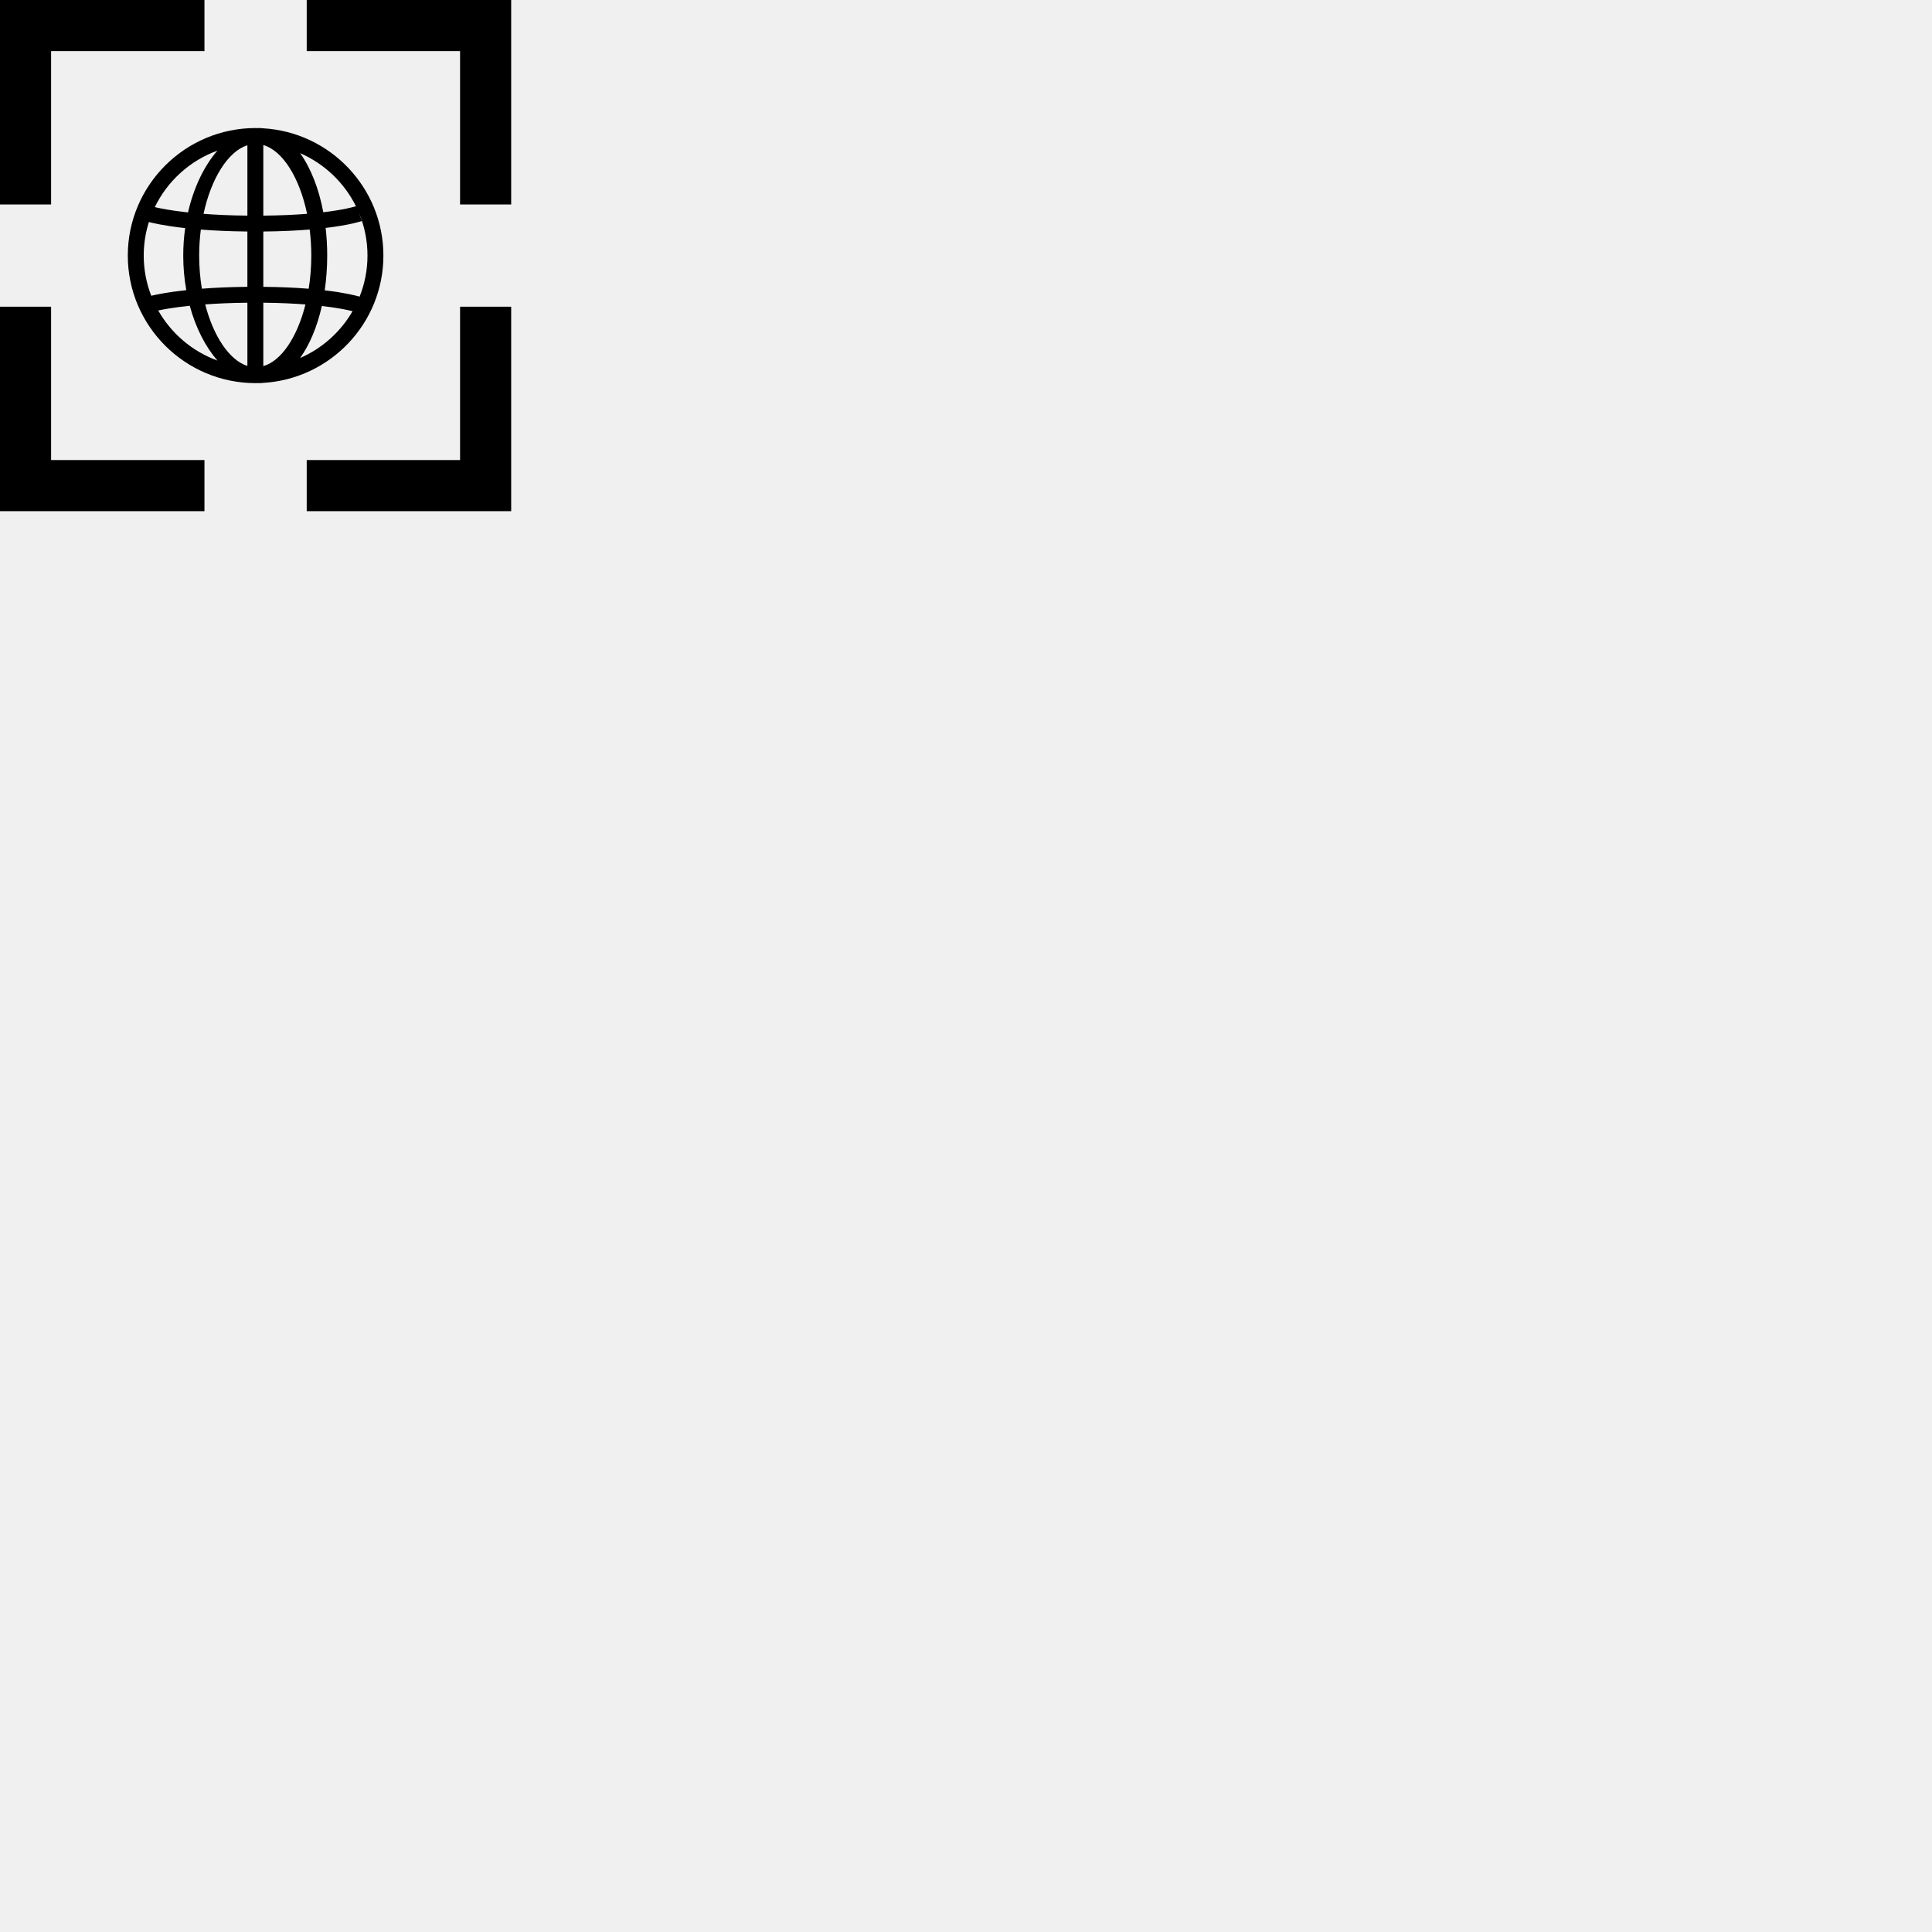
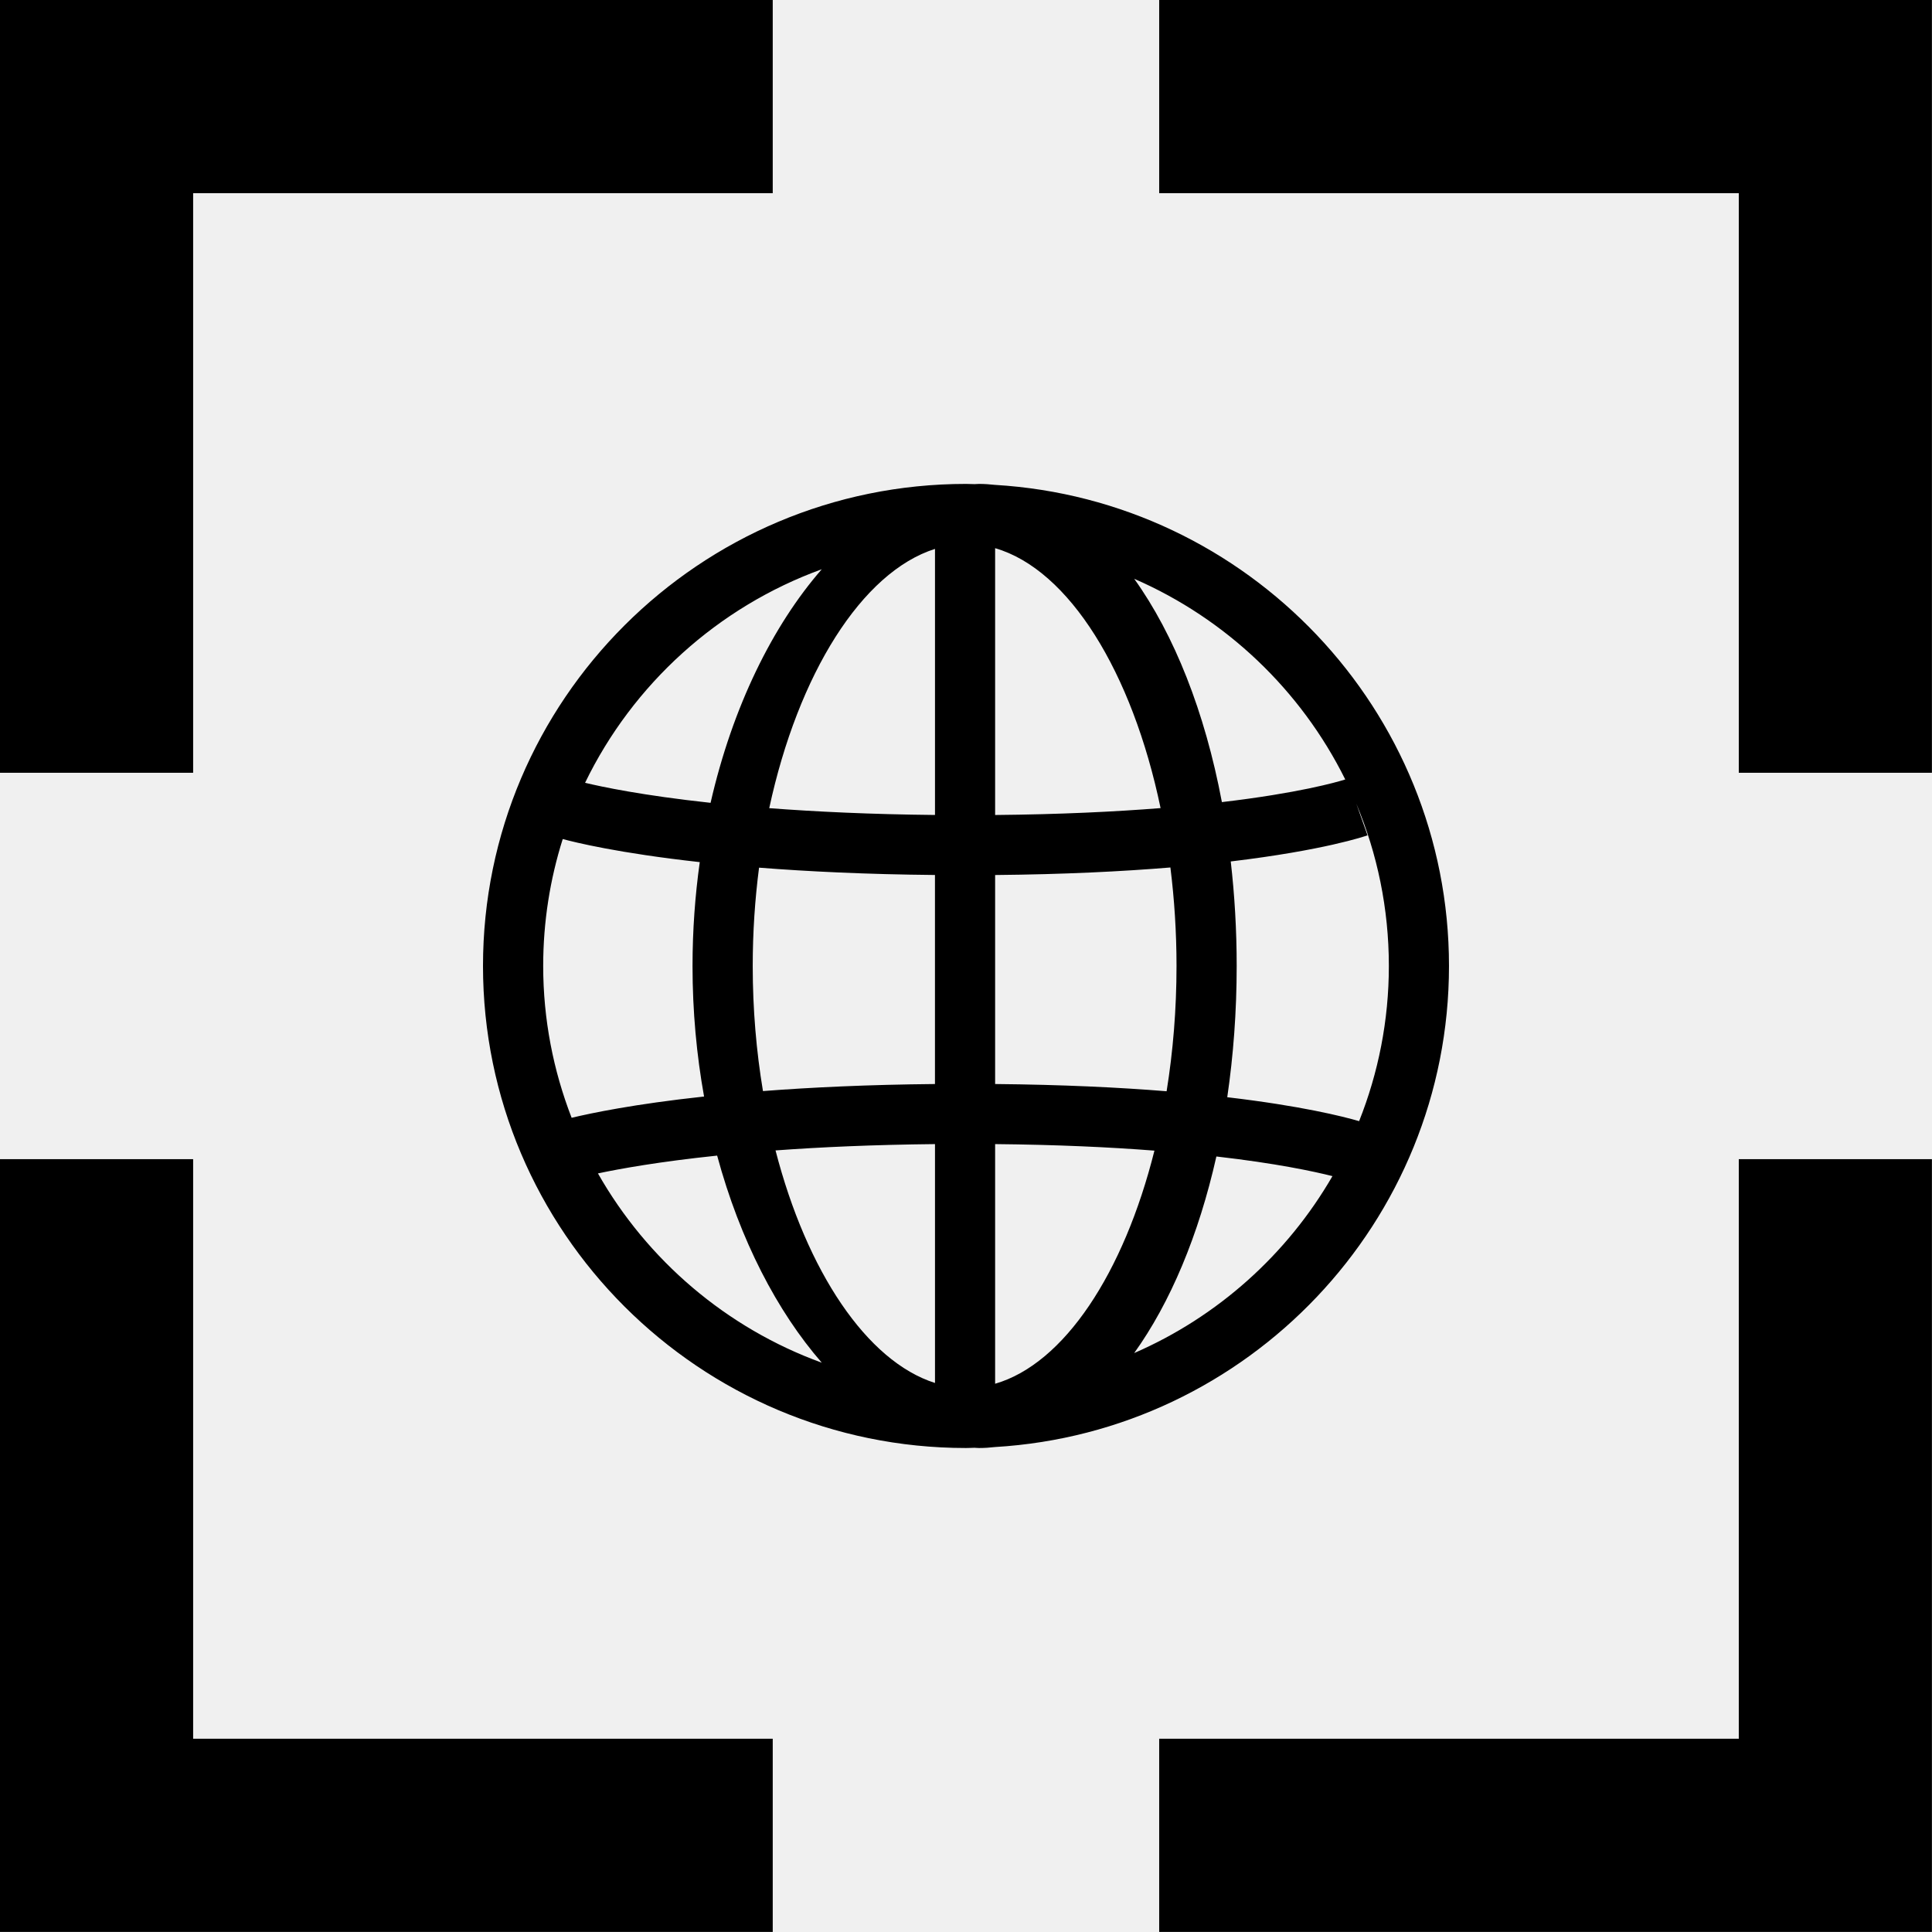
- <svg xmlns="http://www.w3.org/2000/svg" width="32" height="32" viewBox="0 0 32 32" version="1.1" id="svg5" xml:space="preserve">
+ <svg xmlns="http://www.w3.org/2000/svg" width="32" height="32" viewBox="0 0 8.467 8.467" version="1.1" id="svg5" xml:space="preserve">
  <defs id="defs2" />
  <g id="layer1">
    <g id="layer1-6" transform="matrix(0.01693387,0,0,0.01693333,-0.1016033,-0.1016)">
      <path id="rect4439" clip-path="none" style="display:inline;stroke:none;stroke-width:47.668;stroke-miterlimit:4;stroke-dasharray:none;stroke-dashoffset:20.902" d="M 6,6 V 206 H 55.984 V 56 H 205.984 V 6 Z m 300,0 v 50 h 150 v 150 h 49.984 V 6 Z M 6,306 V 506 H 205.984 V 456 H 55.984 V 306 Z m 450,0 V 456 H 306 V 506 H 505.984 V 306 Z" />
      <g id="g8411" transform="matrix(7.796906,0,0,7.796906,131.2495,131.2495)">
        <path d="M 32.032,16 C 32.032,7.499 25.355,0.528 16.96,0.031 16.787,0.012 16.614,-0.001 16.437,-0.001 c -0.052,0 -0.104,0.005 -0.156,0.007 C 16.188,0.004 16.095,-0.001 16,-0.001 7.16,-0.001 -0.032,7.177 -0.032,16 c 0,8.823 7.192,16.001 16.032,16.001 0.094,0 0.188,-0.006 0.281,-0.008 0.052,0.002 0.104,0.008 0.156,0.008 0.176,0 0.349,-0.012 0.523,-0.032 C 25.355,31.472 32.032,24.501 32.032,16 Z m -2.983,5.151 c -0.551,-0.16 -1.935,-0.507 -4.377,-0.794 0.202,-1.381 0.313,-2.84 0.313,-4.357 0,-1.196 -0.069,-2.354 -0.197,-3.469 3.094,-0.37 4.45,-0.835 4.54,-0.867 l -0.372,-1.05 c 0.695,1.659 1.08,3.478 1.08,5.386 0,1.818 -0.352,3.555 -0.987,5.151 z M 8.921,16 c 0,-1.119 0.074,-2.212 0.21,-3.263 1.621,0.127 3.561,0.222 5.839,0.243 v 6.939 C 12.751,19.94 10.856,20.03 9.261,20.153 9.041,18.834 8.921,17.438 8.921,15.999 Z M 16.967,2.132 c 2.452,0.711 4.552,4.115 5.492,8.628 -1.512,0.12 -3.332,0.209 -5.492,0.229 z m -1.996,0.024 v 8.832 c -2.136,-0.021 -3.965,-0.109 -5.502,-0.226 0.96,-4.457 3.076,-7.836 5.502,-8.606 z m 0,19.757 v 7.929 c -2.263,-0.718 -4.256,-3.705 -5.293,-7.719 1.492,-0.11 3.253,-0.189 5.292,-0.21 z m 1.996,7.955 v -7.955 c 2.061,0.02 3.814,0.102 5.288,0.217 -1.019,4.067 -3,7.076 -5.288,7.738 z m 0,-9.948 v -6.939 c 2.291,-0.021 4.218,-0.118 5.818,-0.25 0.131,1.053 0.203,2.147 0.203,3.268 0,1.442 -0.116,2.84 -0.329,4.16 -1.575,-0.128 -3.462,-0.219 -5.692,-0.24 z M 28.588,9.81 C 28.286,9.904 27.024,10.263 24.494,10.561 23.93,7.563 22.91,5 21.584,3.149 24.632,4.474 27.119,6.846 28.589,9.81 Z M 11.213,2.831 C 9.581,4.704 8.25,7.399 7.522,10.585 5.257,10.34 3.899,10.051 3.356,9.92 4.941,6.65 7.763,4.084 11.212,2.832 Z m -8.599,8.956 c 0.385,0.104 1.841,0.467 4.549,0.766 -0.155,1.107 -0.24,2.26 -0.24,3.447 0,1.509 0.136,2.96 0.383,4.334 C 4.981,20.585 3.551,20.886 2.91,21.04 2.303,19.474 1.966,17.776 1.966,15.999 c 0,-1.467 0.228,-2.883 0.649,-4.213 z m 1.17,11.099 c 0.727,-0.154 2.029,-0.39 3.956,-0.591 0.759,2.803 1.993,5.175 3.473,6.874 -3.16,-1.148 -5.79,-3.398 -7.429,-6.282 v 0 z m 17.799,5.963 c 1.195,-1.665 2.14,-3.907 2.728,-6.525 1.982,0.227 3.226,0.494 3.853,0.652 -1.5,2.596 -3.808,4.669 -6.581,5.873 z" id="path8402" />
      </g>
    </g>
  </g>
  <style id="style10">
        path {
            fill: #000;
        }
        @media (prefers-color-scheme: dark) {
            path {
                fill: #fff;
            }
        }
        #g8411 {
            fill: #000;
        }
        @media (prefers-color-scheme: dark) {
            #g8411 {
                fill: #fff;
            }
        }
    </style>
</svg>
